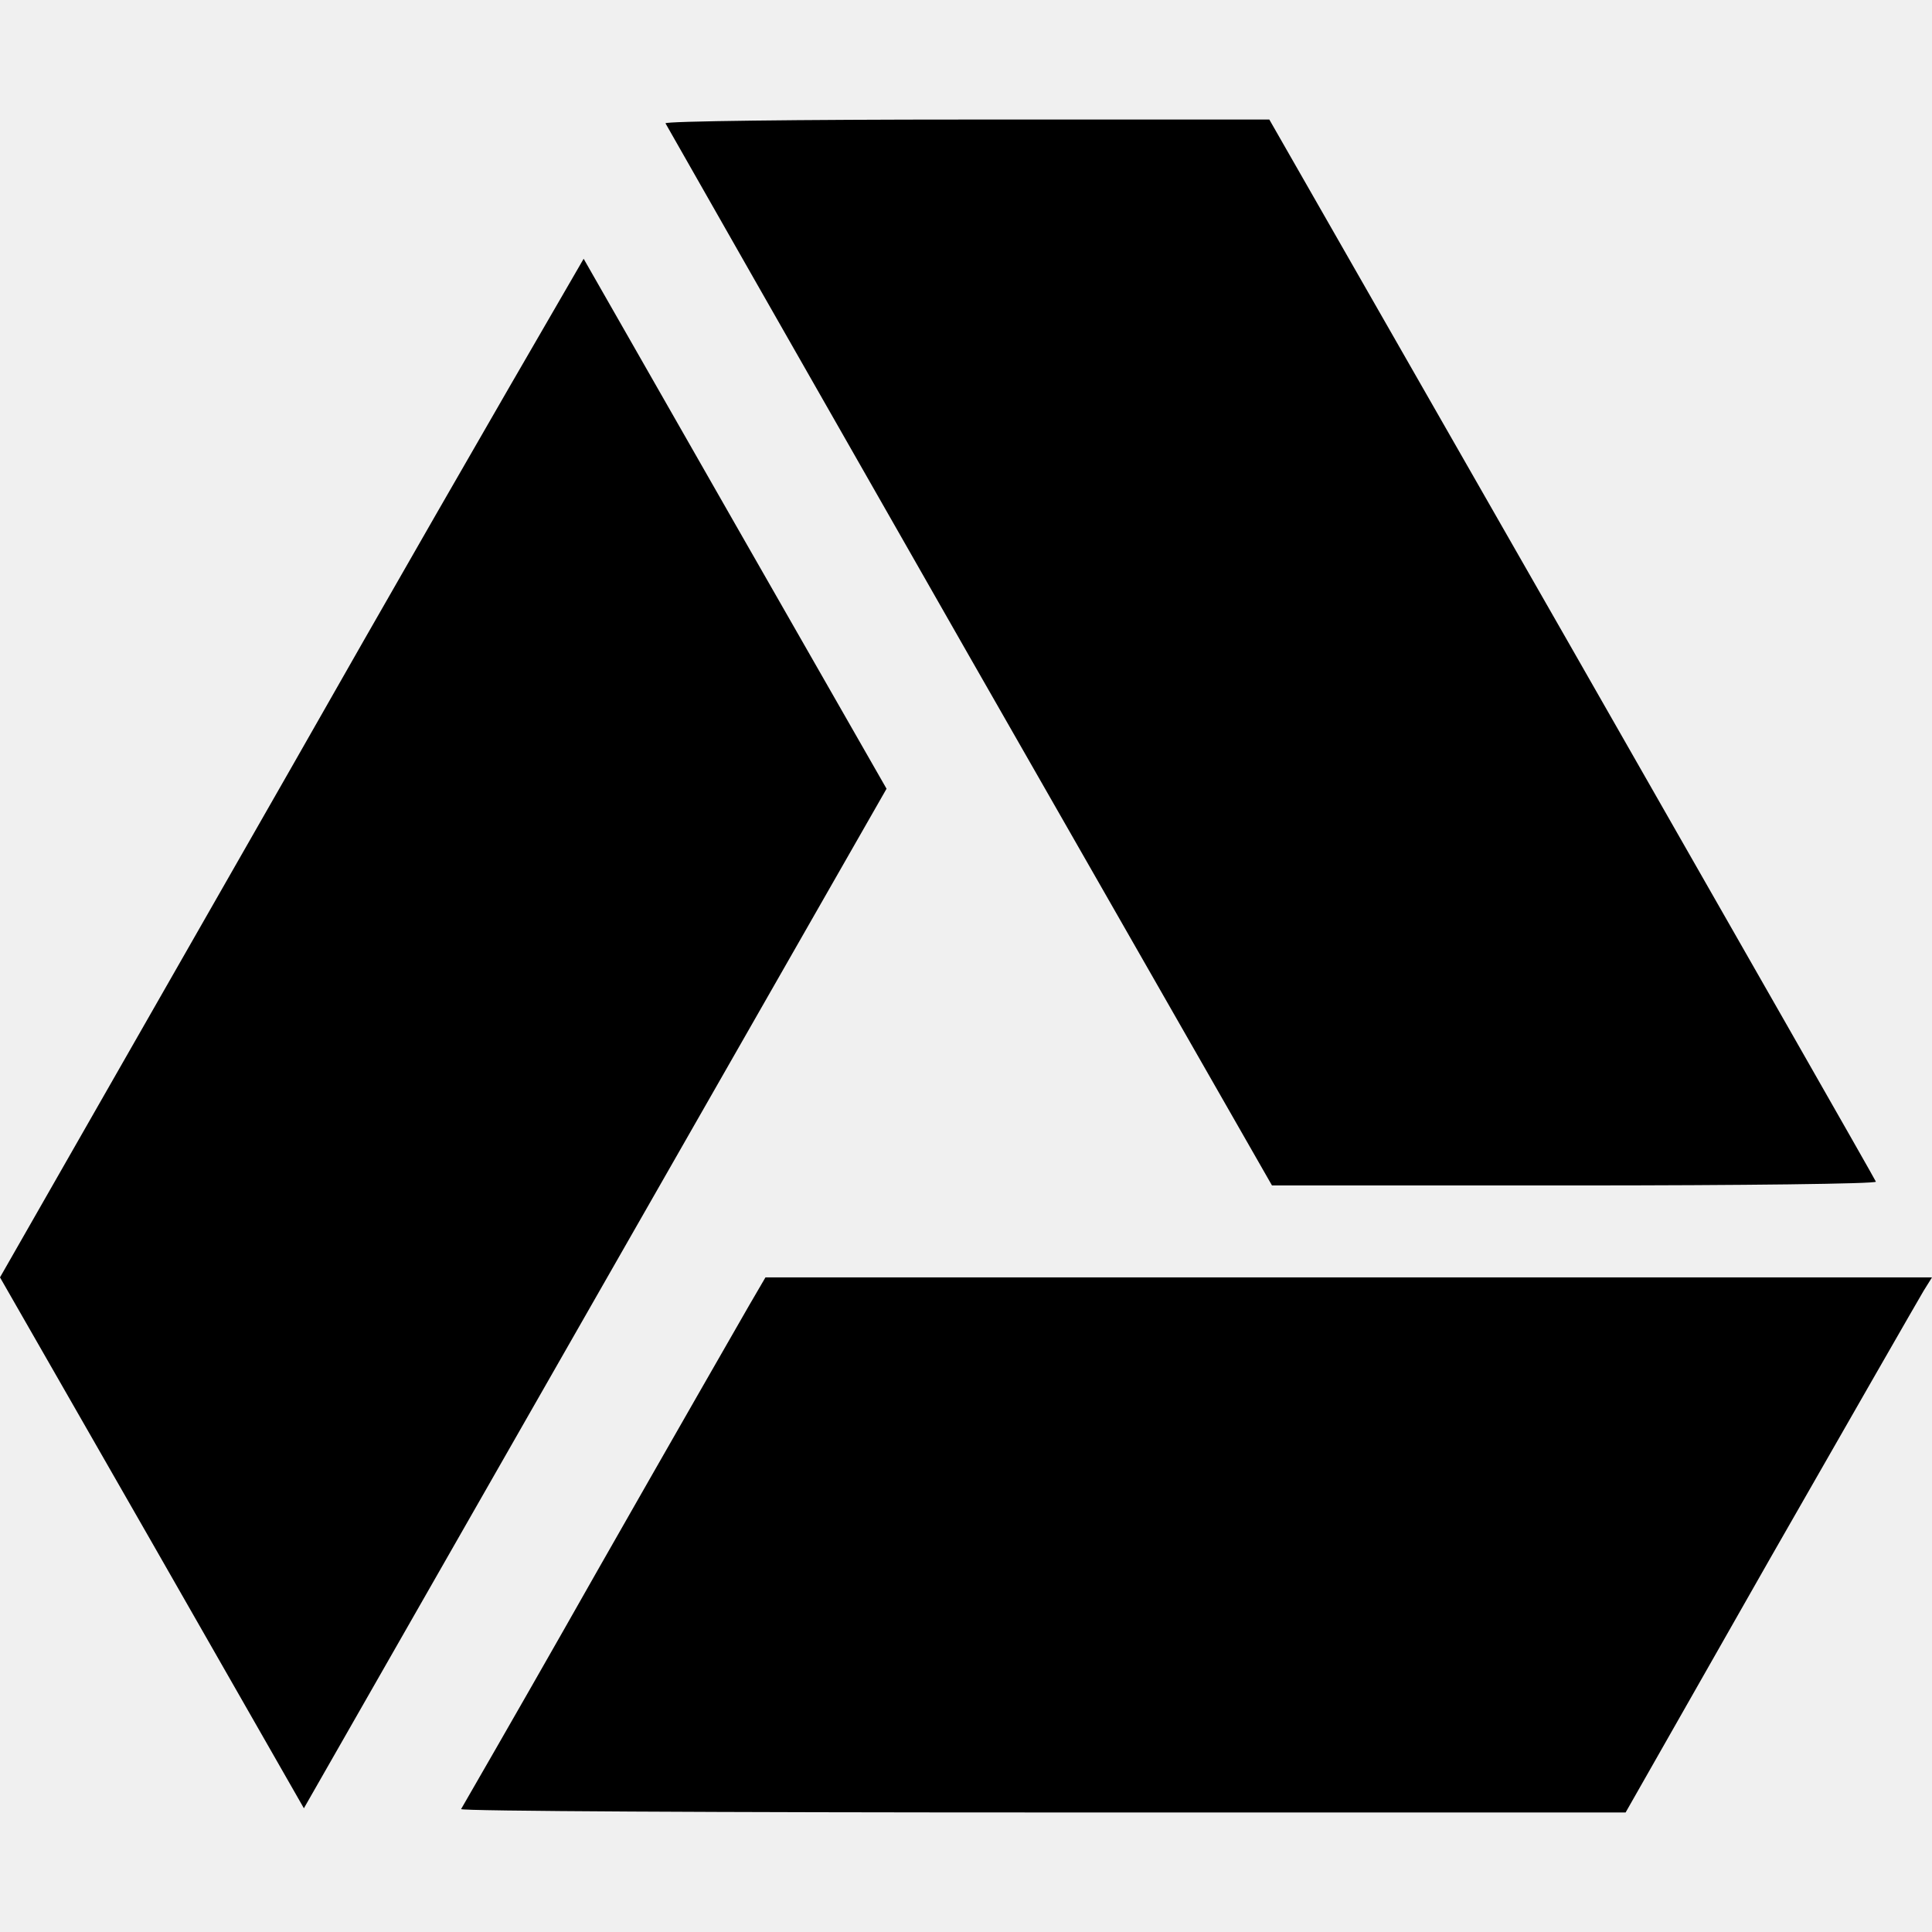
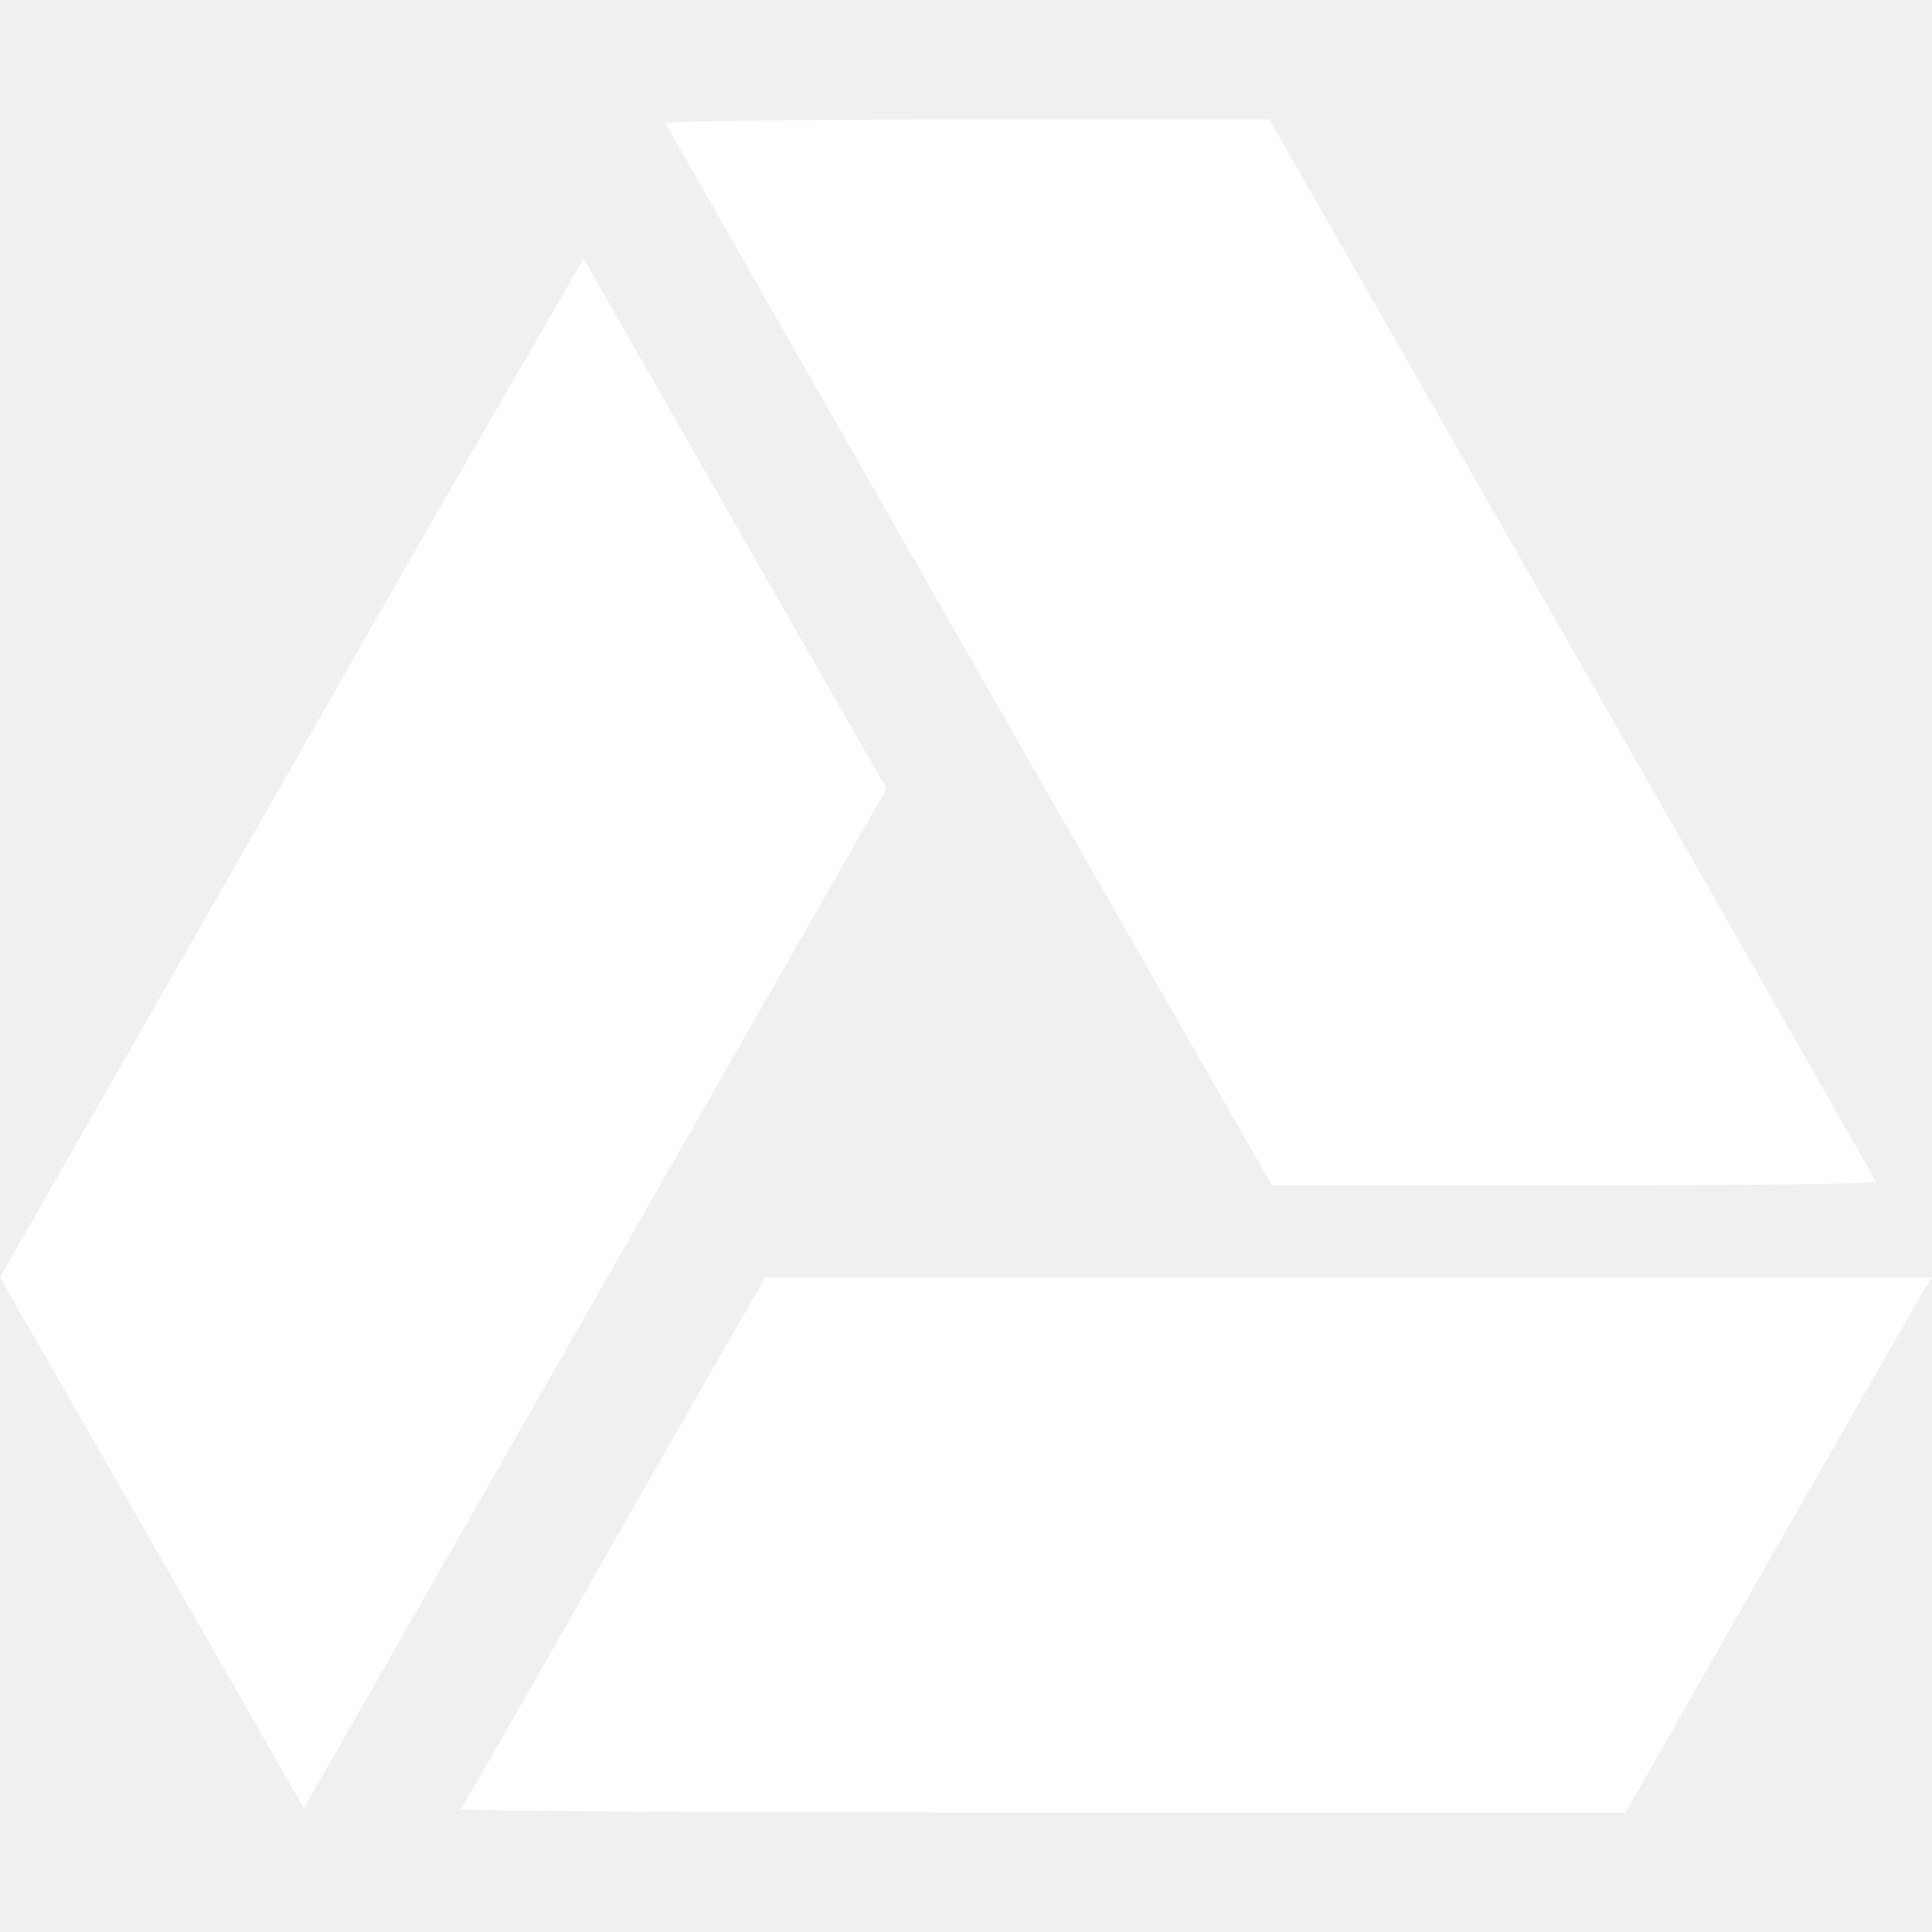
- <svg xmlns="http://www.w3.org/2000/svg" role="img" viewBox="0 0 24 24">
+ <svg xmlns="http://www.w3.org/2000/svg" fill="#ffffff" role="img" viewBox="0 0 24 24">
  <path d="M12.01 1.485c-2.082 0-3.754.02-3.743.047.01.02 1.708 3.001 3.774 6.62l3.76 6.574h3.76c2.081 0 3.753-.02 3.742-.047-.005-.02-1.708-3.001-3.775-6.62l-3.76-6.574zm-4.76 1.73a789.828 789.861 0 0 0-3.63 6.319L0 15.868l1.89 3.298 1.885 3.297 3.62-6.335 3.618-6.33-1.88-3.287C8.1 4.704 7.255 3.22 7.25 3.214zm2.259 12.653-.203.348c-.114.198-.96 1.672-1.88 3.287a423.93 423.948 0 0 1-1.698 2.97c-.01.026 3.24.042 7.222.042h7.244l1.796-3.157c.992-1.734 1.85-3.23 1.906-3.323l.104-.167h-7.249z" />
</svg>
